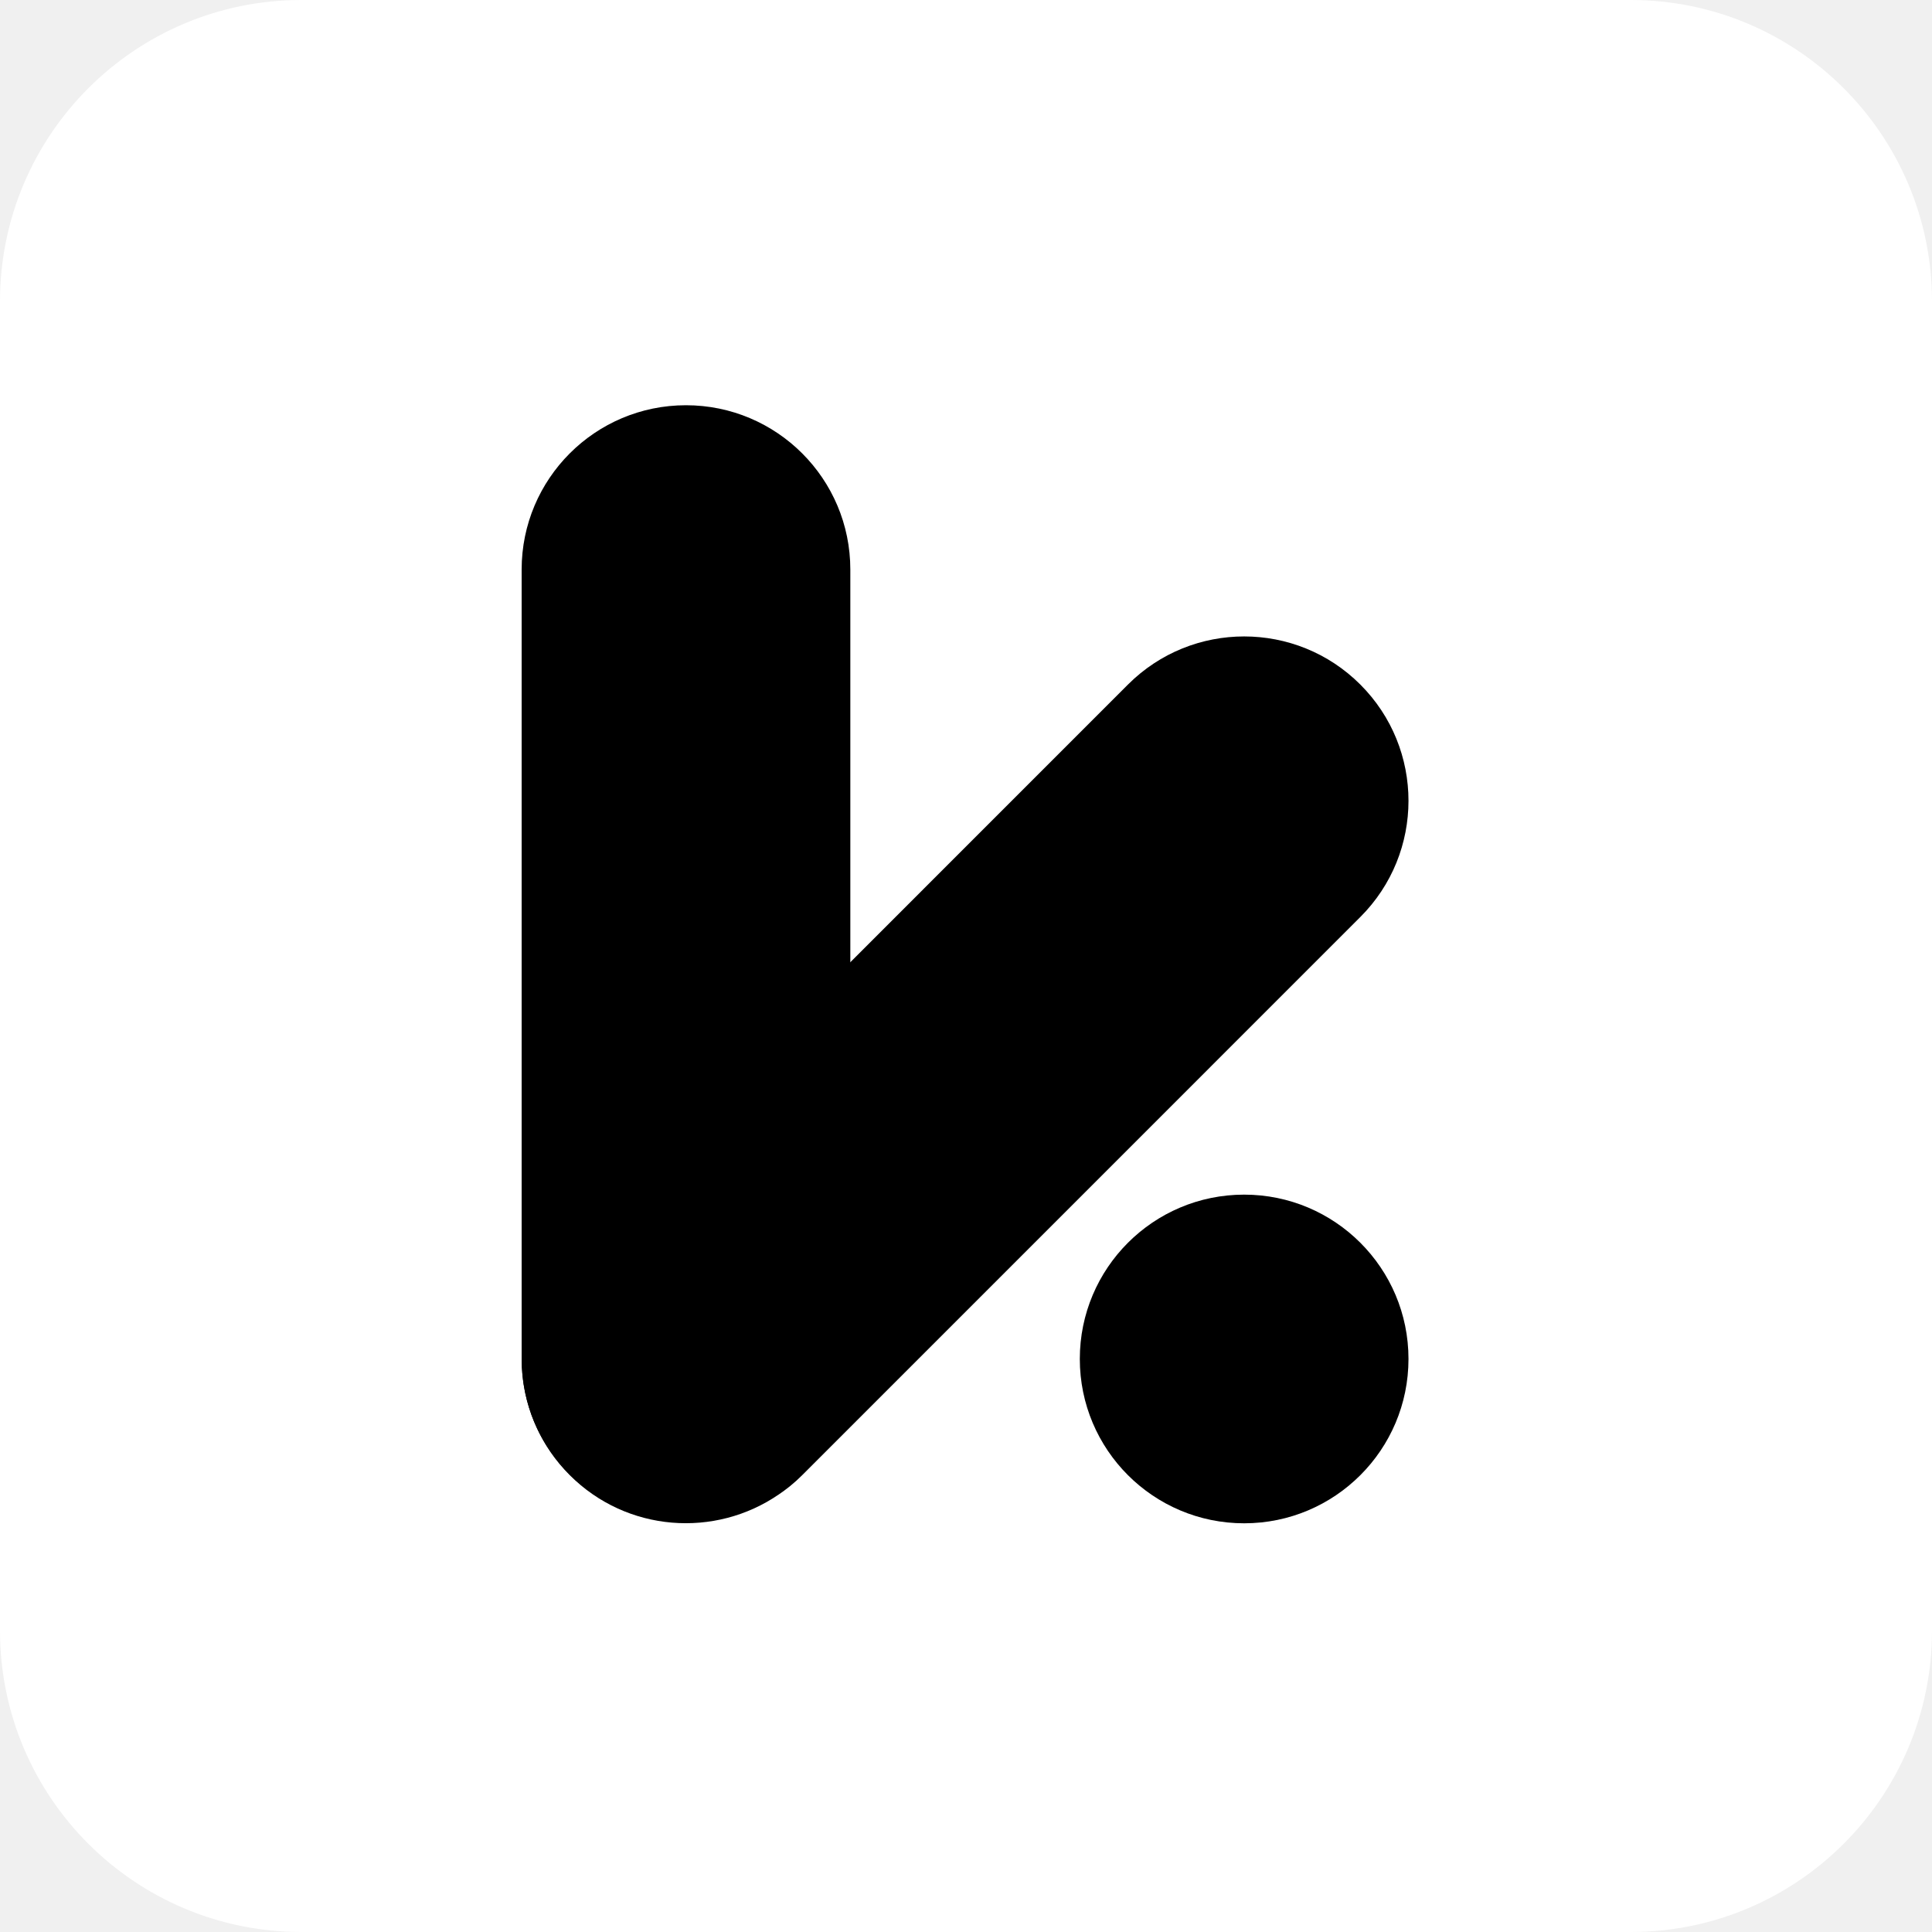
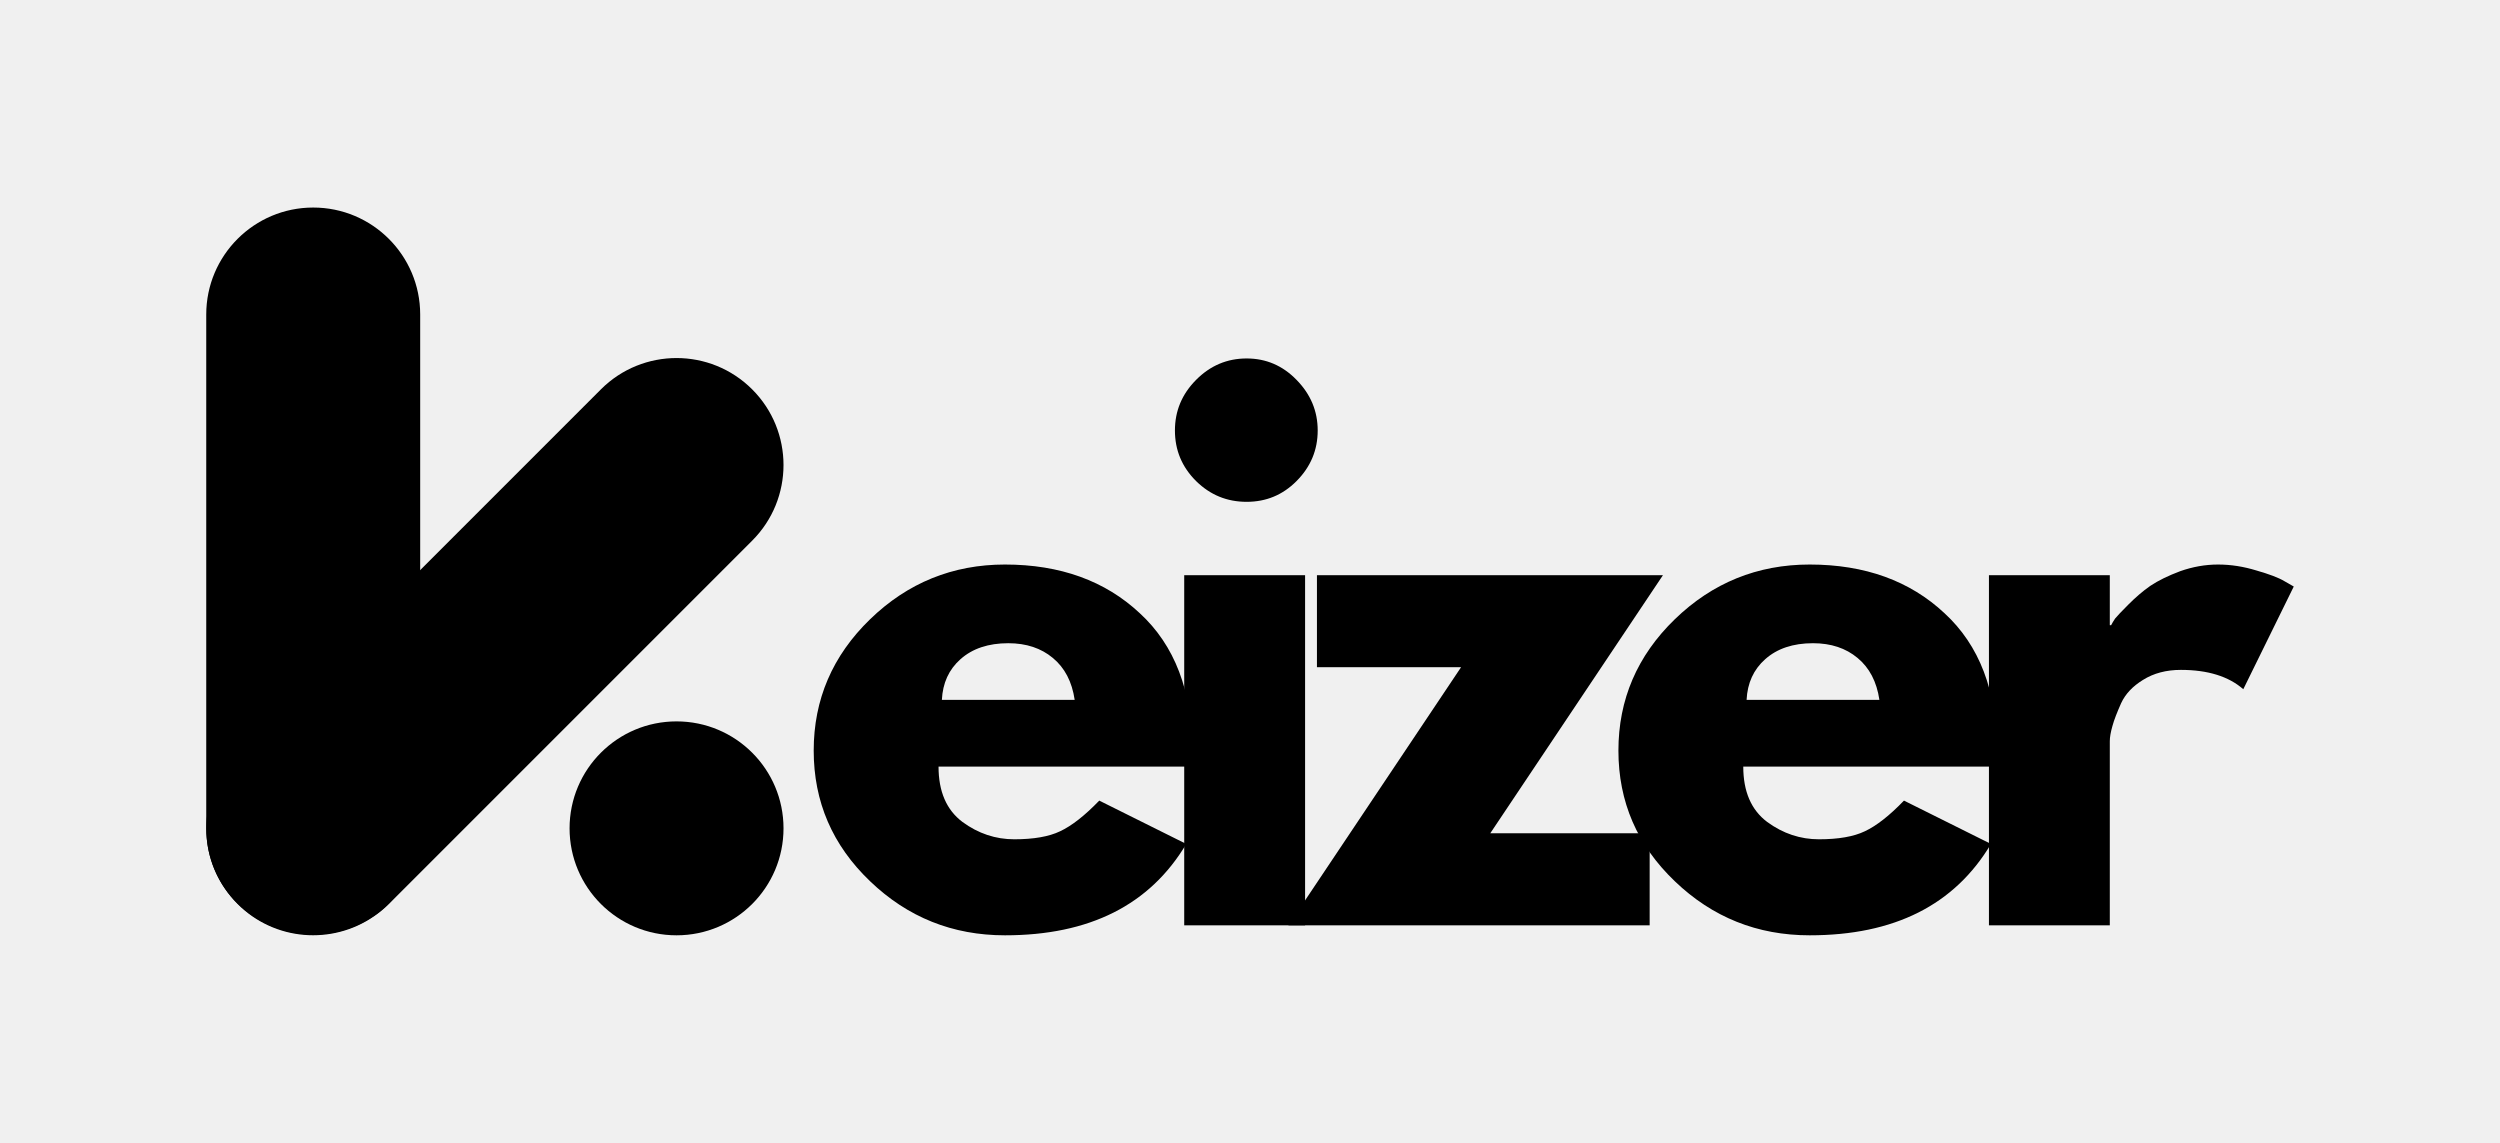
- <svg xmlns="http://www.w3.org/2000/svg" width="500" height="500" viewBox="0 0 500 500" fill="none">
-   <rect width="500" height="500" rx="78" fill="white" />
-   <path d="M220.064 147.405V351.693C220.064 375.183 201.022 393.923 177.53 393.923C154.043 393.923 135 375.185 135 351.693V147.405C135 123.917 154.041 104.875 177.53 104.875C201.022 104.877 220.064 123.917 220.064 147.405Z" fill="black" />
-   <path d="M364.515 351.698C364.515 375.187 345.475 394.228 321.984 394.228C298.494 394.228 279.454 375.188 279.454 351.698C279.454 328.207 298.493 309.17 321.984 309.17C345.475 309.17 364.515 328.206 364.515 351.698Z" fill="black" />
-   <path d="M352.057 177.166C335.449 160.558 308.521 160.558 291.91 177.166L220.064 249.018L147.459 321.622C146.436 322.64 145.492 323.691 144.617 324.764C144.541 324.858 144.47 324.953 144.396 325.043C143.735 325.866 143.125 326.706 142.547 327.557C131.089 344.129 132.702 367.015 147.459 381.772C162.213 396.524 185.099 398.139 201.671 386.678C202.52 386.1 203.36 385.49 204.18 384.832C204.275 384.756 204.372 384.685 204.464 384.608C205.54 383.734 206.586 382.789 207.606 381.772L220.064 369.317V369.314L352.056 237.316C368.669 220.708 368.669 193.777 352.057 177.166Z" fill="black" />
+ <svg xmlns="http://www.w3.org/2000/svg" width="175" height="80" viewBox="0 0 175 80" fill="none">
+   <path d="M29.413 22.016V57.983C29.413 62.119 26.061 65.418 21.925 65.418C17.79 65.418 14.437 62.119 14.437 57.983V22.016C14.437 17.881 17.79 14.528 21.925 14.528C26.061 14.528 29.413 17.881 29.413 22.016Z" fill="black" />
+   <path d="M54.846 57.984C54.846 62.12 51.494 65.472 47.358 65.472C43.222 65.472 39.87 62.12 39.87 57.984C39.87 53.848 43.222 50.497 47.358 50.497C51.494 50.497 54.846 53.848 54.846 57.984Z" fill="black" />
+   <path d="M52.653 27.256C49.728 24.332 44.988 24.332 42.063 27.256L29.414 39.906L16.631 52.689C16.451 52.868 16.284 53.053 16.13 53.242C16.117 53.259 16.105 53.275 16.091 53.291C15.975 53.436 15.868 53.584 15.766 53.734C13.749 56.652 14.033 60.681 16.631 63.279C19.228 65.876 23.258 66.161 26.175 64.143C26.325 64.041 26.473 63.934 26.617 63.818C26.634 63.804 26.651 63.792 26.667 63.778C26.857 63.624 27.041 63.458 27.22 63.279L29.414 61.086V61.086L52.652 37.846C55.577 34.922 55.577 30.18 52.653 27.256Z" fill="black" />
+   <path d="M83.41 53.661H65.698C65.698 55.412 66.256 56.696 67.372 57.536C68.487 58.353 69.696 58.75 70.998 58.75C72.358 58.75 73.427 58.563 74.205 58.19C75.007 57.816 75.925 57.104 76.948 56.042L83.038 59.076C80.493 63.348 76.262 65.472 70.347 65.472C66.686 65.472 63.537 64.212 60.91 61.691C58.272 59.17 56.959 56.124 56.959 52.541C56.959 48.97 58.272 45.9 60.91 43.344C63.537 40.8 66.686 39.517 70.347 39.517C74.217 39.517 77.366 40.66 79.784 42.924C82.224 45.165 83.456 48.375 83.456 52.541C83.456 53.101 83.433 53.475 83.41 53.661ZM65.931 48.993H75.228C75.042 47.721 74.531 46.741 73.694 46.052C72.881 45.375 71.846 45.025 70.579 45.025C69.185 45.025 68.069 45.399 67.232 46.145C66.419 46.869 65.989 47.814 65.931 48.993Z" fill="black" />
+   <path d="M83.732 26.585C84.72 25.593 85.894 25.092 87.265 25.092C88.625 25.092 89.787 25.593 90.752 26.585C91.74 27.589 92.239 28.768 92.239 30.133C92.239 31.511 91.74 32.689 90.752 33.681C89.787 34.65 88.625 35.128 87.265 35.128C85.894 35.128 84.72 34.65 83.732 33.681C82.733 32.689 82.245 31.511 82.245 30.133C82.245 28.768 82.733 27.589 83.732 26.585ZM82.895 40.264V64.772H91.356V40.264H82.895Z" fill="black" />
+   <path d="M116.406 40.264L104.319 58.33H115.476V64.772H90.187L102.274 46.706H92.186V40.264H116.406Z" fill="black" />
+   <path d="M139.74 53.661H122.029C122.029 55.412 122.586 56.696 123.702 57.536C124.818 58.353 126.027 58.75 127.328 58.75C128.688 58.75 129.757 58.563 130.536 58.19C131.338 57.816 132.256 57.104 133.278 56.042L139.368 59.076C136.823 63.348 132.593 65.472 126.677 65.472C123.016 65.472 119.867 64.212 117.241 61.691C114.603 59.17 113.289 56.124 113.289 52.541C113.289 48.97 114.603 45.9 117.241 43.344C119.867 40.8 123.016 39.517 126.677 39.517C130.547 39.517 133.697 40.66 136.114 42.924C138.554 45.165 139.786 48.375 139.786 52.541C139.786 53.101 139.763 53.475 139.74 53.661ZM122.261 48.993H131.558C131.372 47.721 130.861 46.741 130.024 46.052C129.211 45.375 128.176 45.025 126.91 45.025C125.515 45.025 124.399 45.399 123.563 46.145C122.749 46.869 122.319 47.814 122.261 48.993Z" fill="black" />
+   <path d="M139.226 64.772V40.264H147.686V43.765H147.779C147.838 43.648 147.93 43.485 148.058 43.298C148.209 43.111 148.523 42.784 148.988 42.318C149.476 41.827 149.987 41.384 150.522 41.01C151.08 40.637 151.777 40.298 152.614 39.983C153.474 39.68 154.357 39.517 155.264 39.517C156.158 39.517 157.053 39.657 157.96 39.937C158.855 40.194 159.505 40.439 159.912 40.684L160.563 41.057L157.03 48.246C156.007 47.347 154.543 46.892 152.66 46.892C151.638 46.892 150.754 47.126 150.011 47.593C149.29 48.036 148.779 48.573 148.477 49.227C148.198 49.857 147.989 50.382 147.872 50.814C147.745 51.257 147.686 51.607 147.686 51.887V64.772H139.226Z" fill="black" />
</svg>
